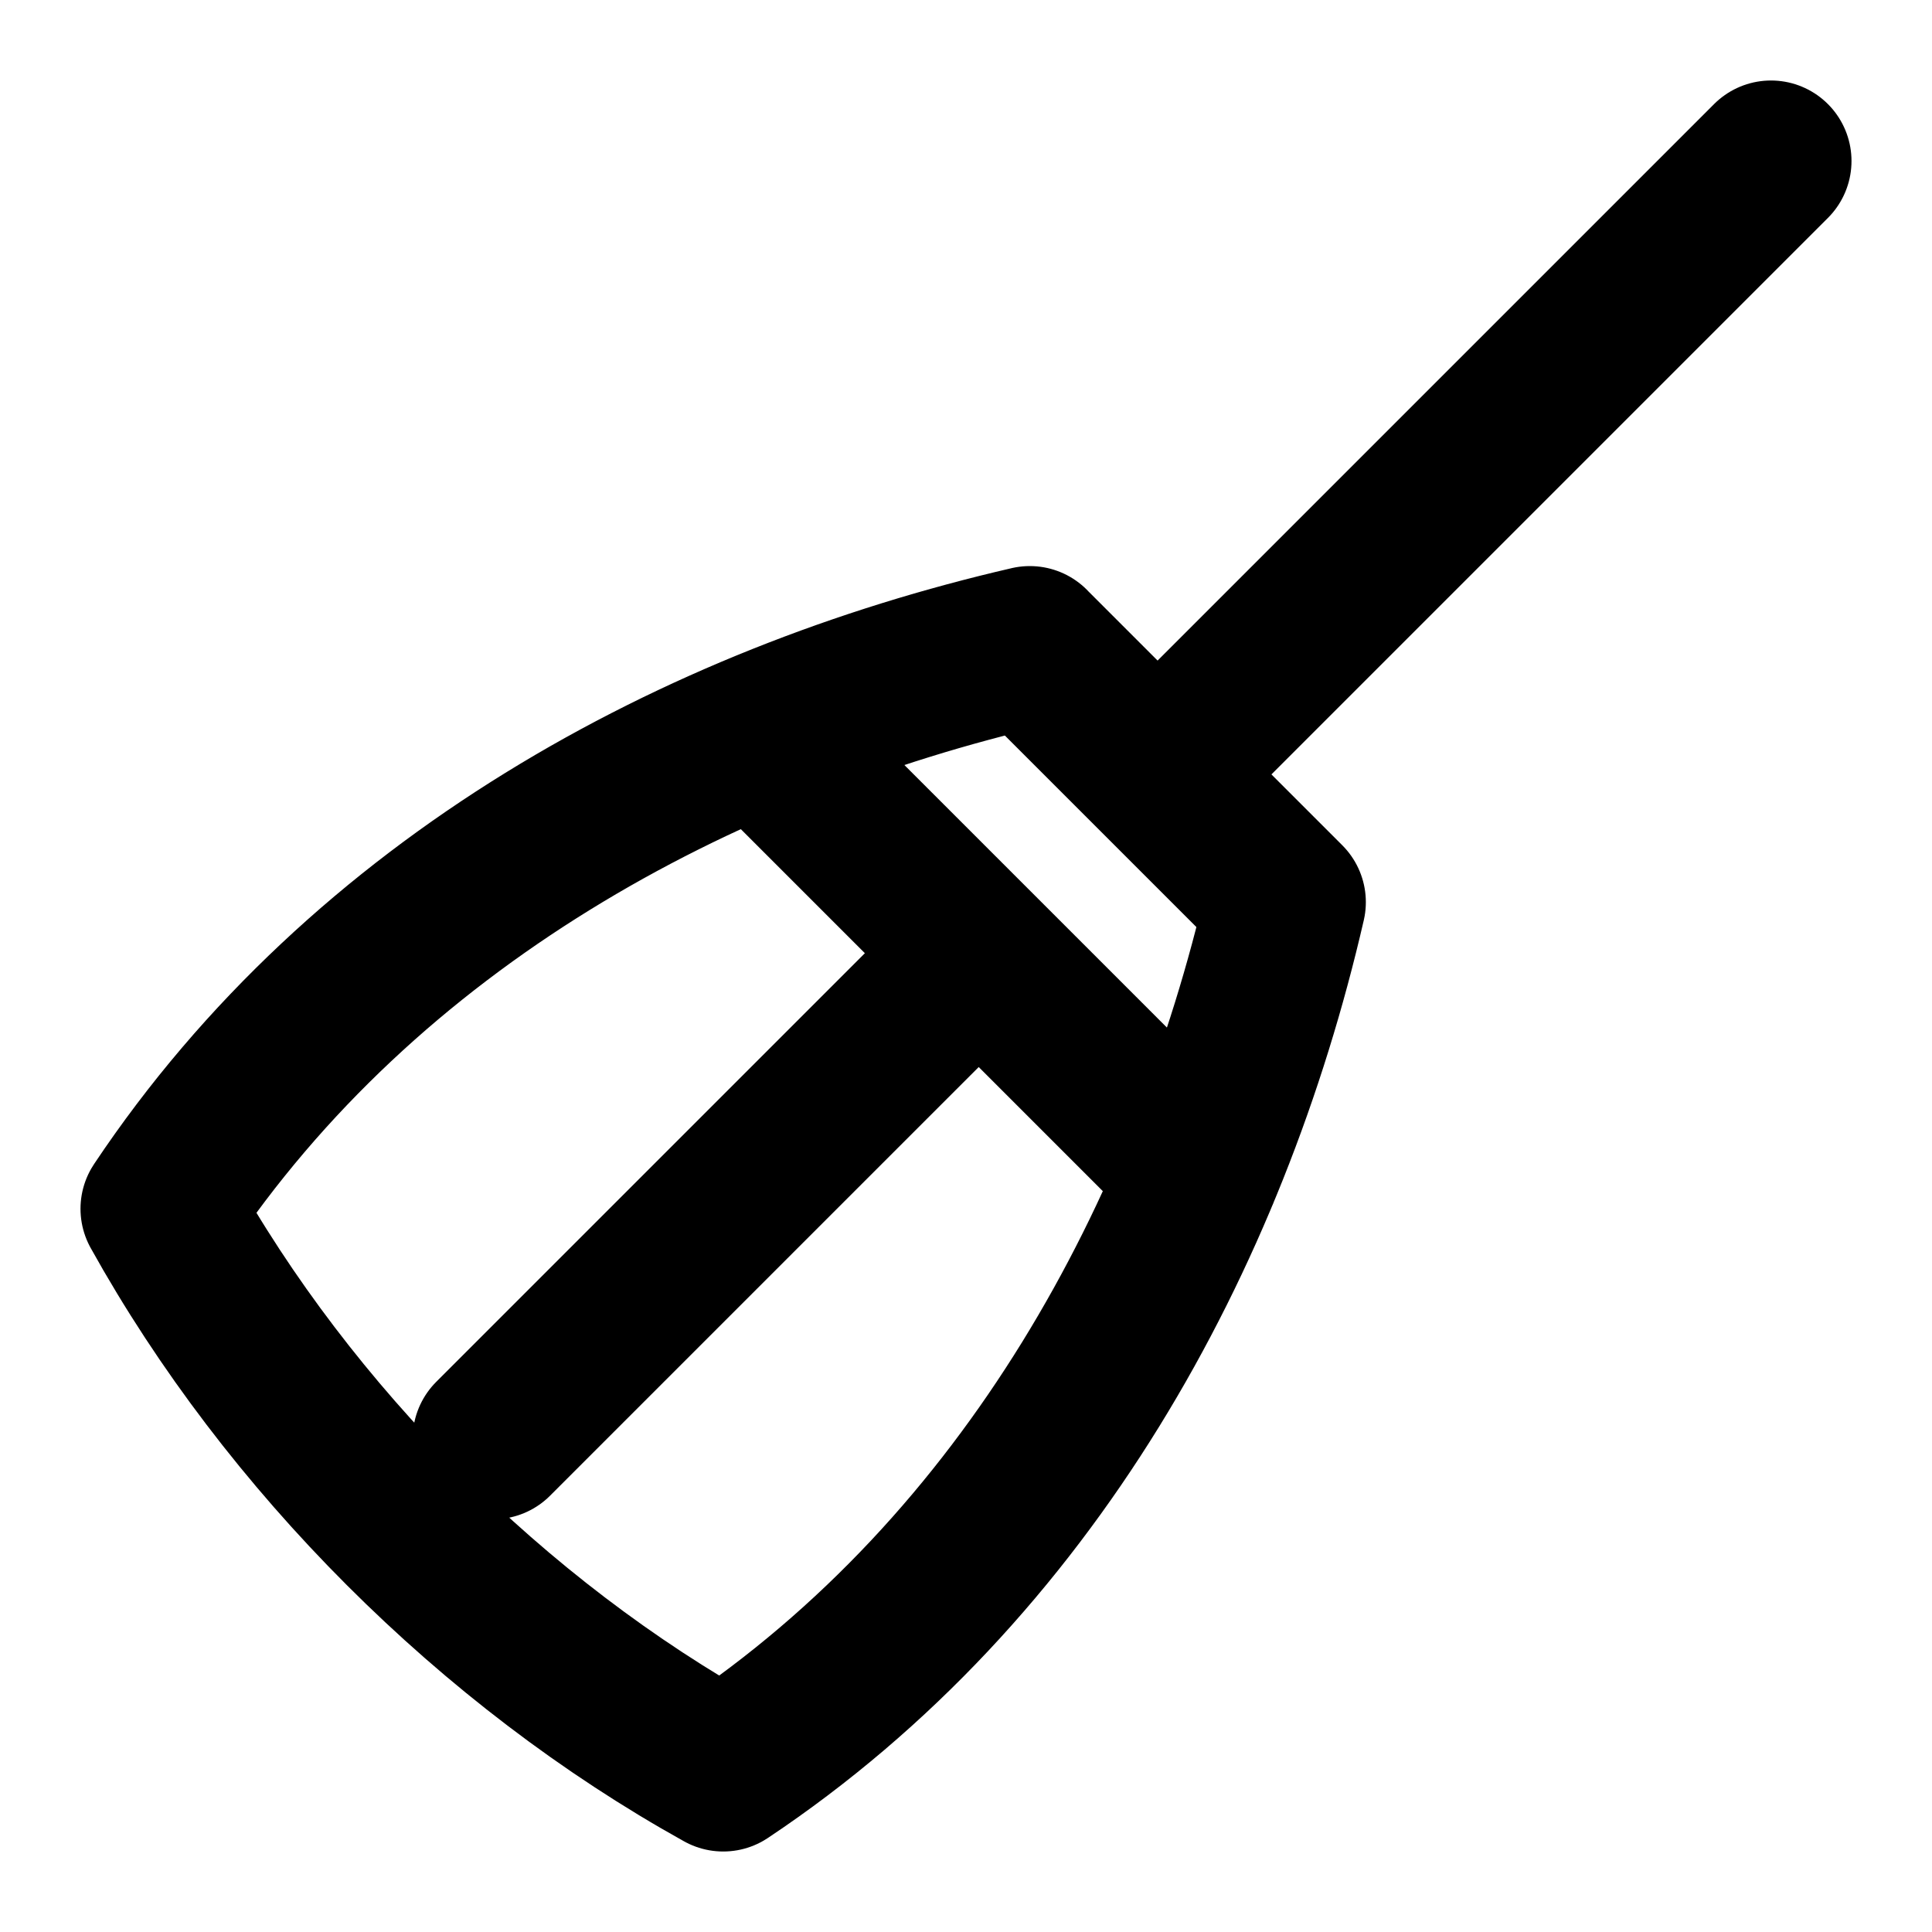
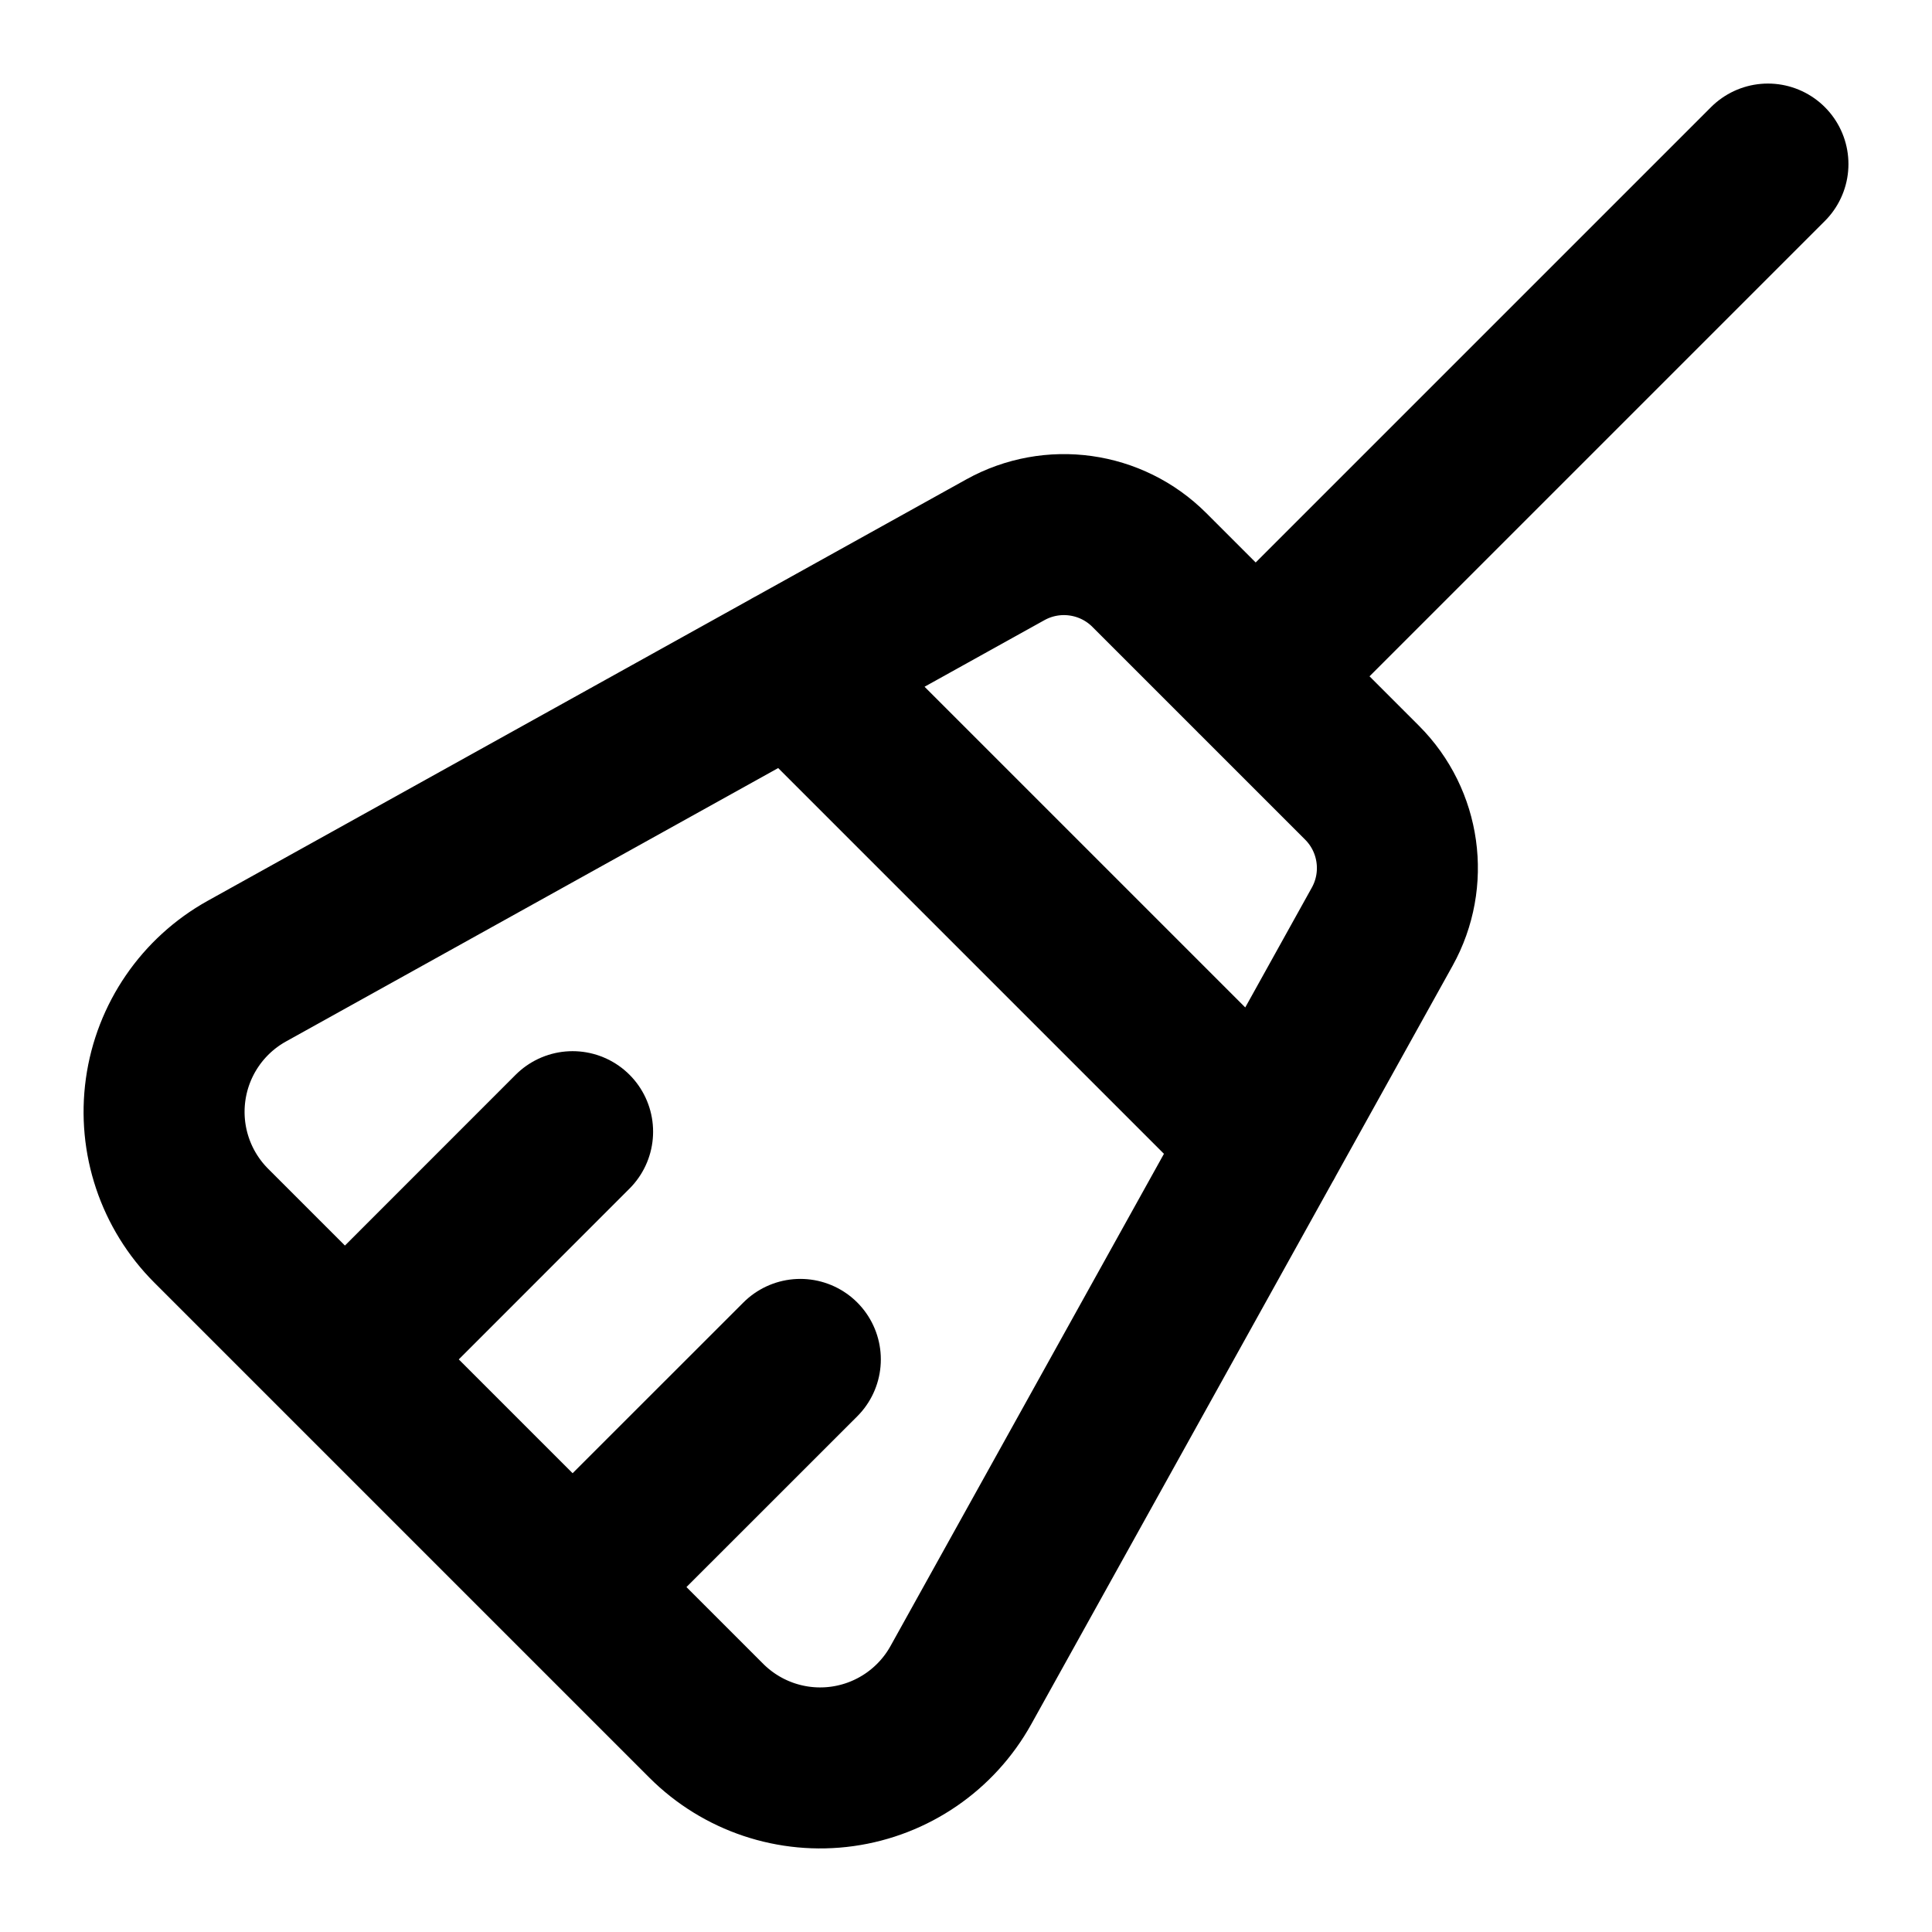
<svg xmlns="http://www.w3.org/2000/svg" width="24" height="24" viewBox="0 0 24 24" fill="none" stroke="currentColor" stroke-width="2" stroke-linecap="round" stroke-linejoin="round">
-   <path d="m22 2-7.619 7.619M9.427 9.11l2.732 2.732m0 0 2.731 2.731m-2.732-2.732zm0 0-6.032 6.032m6.666-9.841 3.175 3.175C15.016 15.334 12.793 19.46 8.984 22 6.127 20.413 3.587 17.873 2 15.016c2.54-3.809 6.666-6.032 10.793-6.984" />
+   <path d="m14.277 7.08 2.643 2.643a1.5 1.5 0 0 1 .25 1.789l-5.234 9.422a2 2 0 0 1-3.162.442l-6.15-6.15a2 2 0 0 1 .442-3.162l9.422-5.234a1.5 1.5 0 0 1 1.789.25m7.685-5.042-6.364 6.364M9.84 8.3l5.86 5.86m-8.587-.102-2.828 2.829m5.657 0-2.829 2.828" />
</svg>
